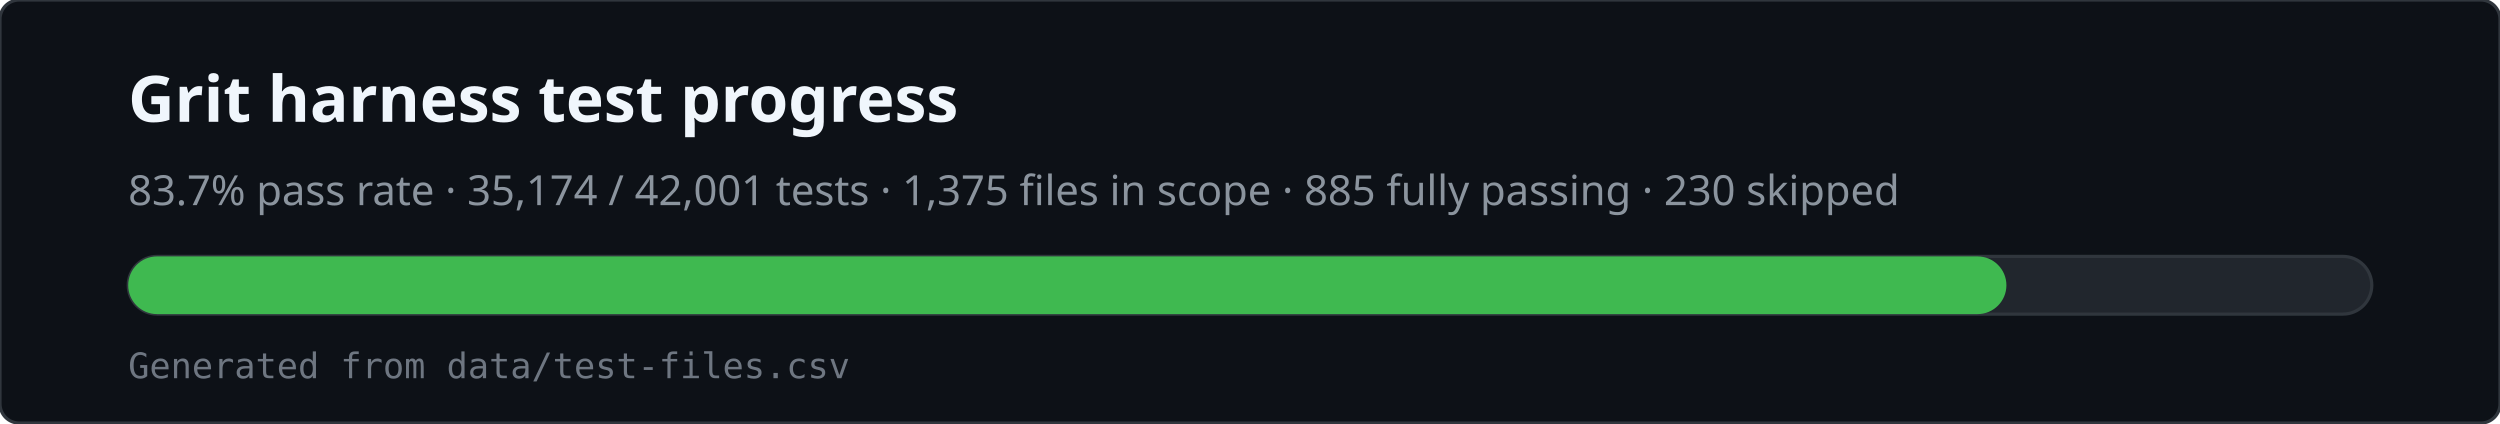
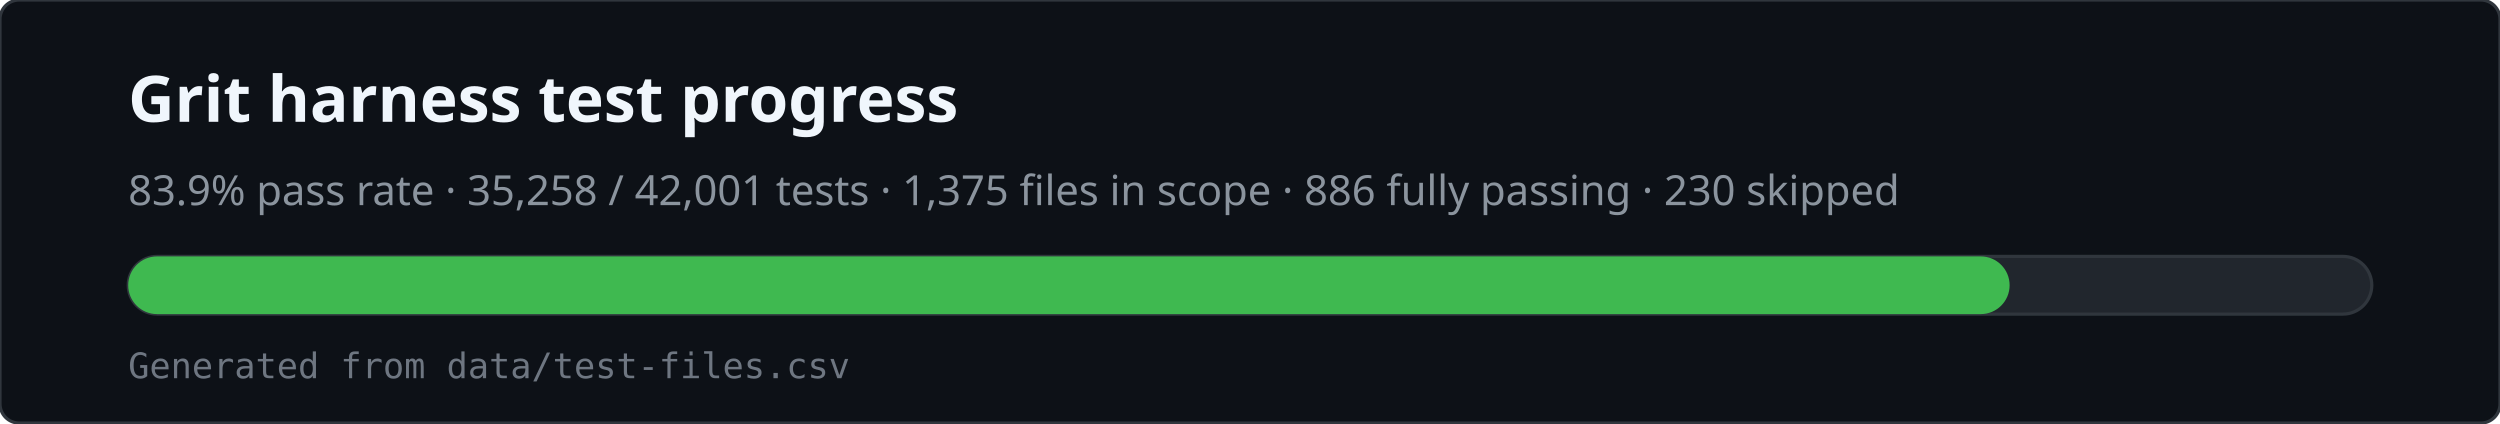
<svg xmlns="http://www.w3.org/2000/svg" viewBox="0 0 780 132" width="780" height="132" role="img" aria-labelledby="svg-title svg-desc">
  <rect x="0" y="0" width="780" height="132" rx="6" fill="#0d1117" stroke="#30363d" />
  <text x="40" y="38" fill="#f0f6fc" font-family="ui-sans-serif,system-ui,sans-serif" font-size="20" font-weight="600">Grit harness test progress</text>
-   <text x="40" y="64" fill="#8b949e" font-family="ui-sans-serif,system-ui,sans-serif" font-size="13">83.7% pass rate · 35,174 / 42,001 tests · 1,375 files in scope · 885 fully passing · 230 skipped</text>
+   <text x="40" y="64" fill="#8b949e" font-family="ui-sans-serif,system-ui,sans-serif" font-size="13">83.9% pass rate · 35,258 / 42,001 tests · 1,375 files in scope · 886 fully passing · 230 skipped</text>
  <rect x="40" y="80" width="700" height="18" rx="9" fill="#21262d" stroke="#30363d" />
-   <rect x="40" y="80" width="586" height="18" rx="9" fill="#3fb950" />
+   <rect x="40" y="80" width="587" height="18" rx="9" fill="#3fb950" />
  <text x="40" y="118" fill="#6e7681" font-family="ui-monospace,monospace" font-size="11">Generated from data/test-files.csv</text>
</svg>
